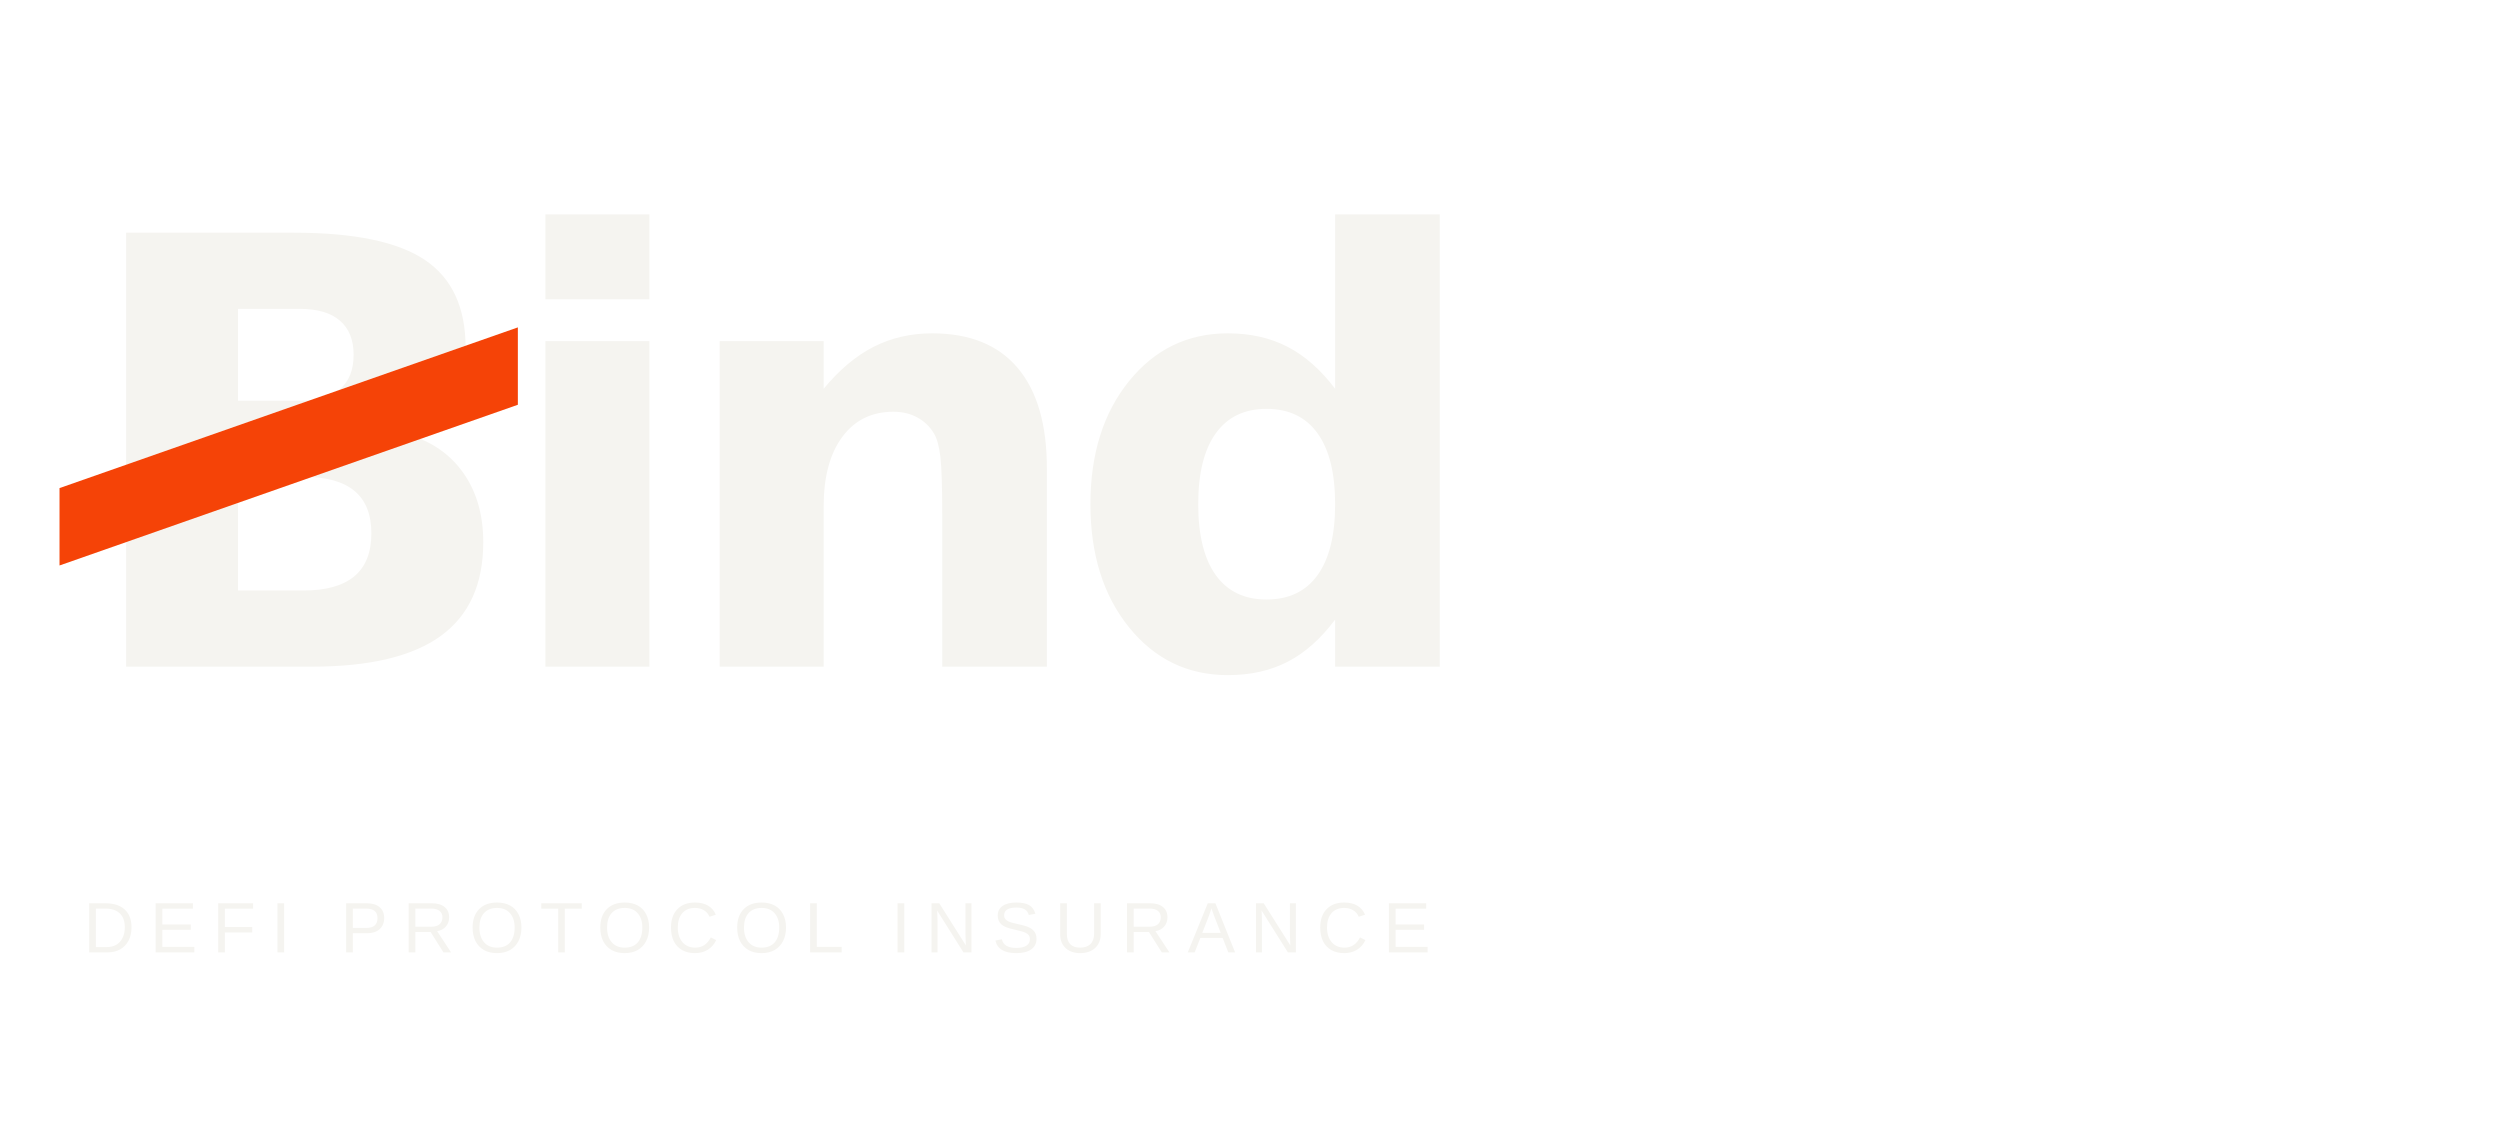
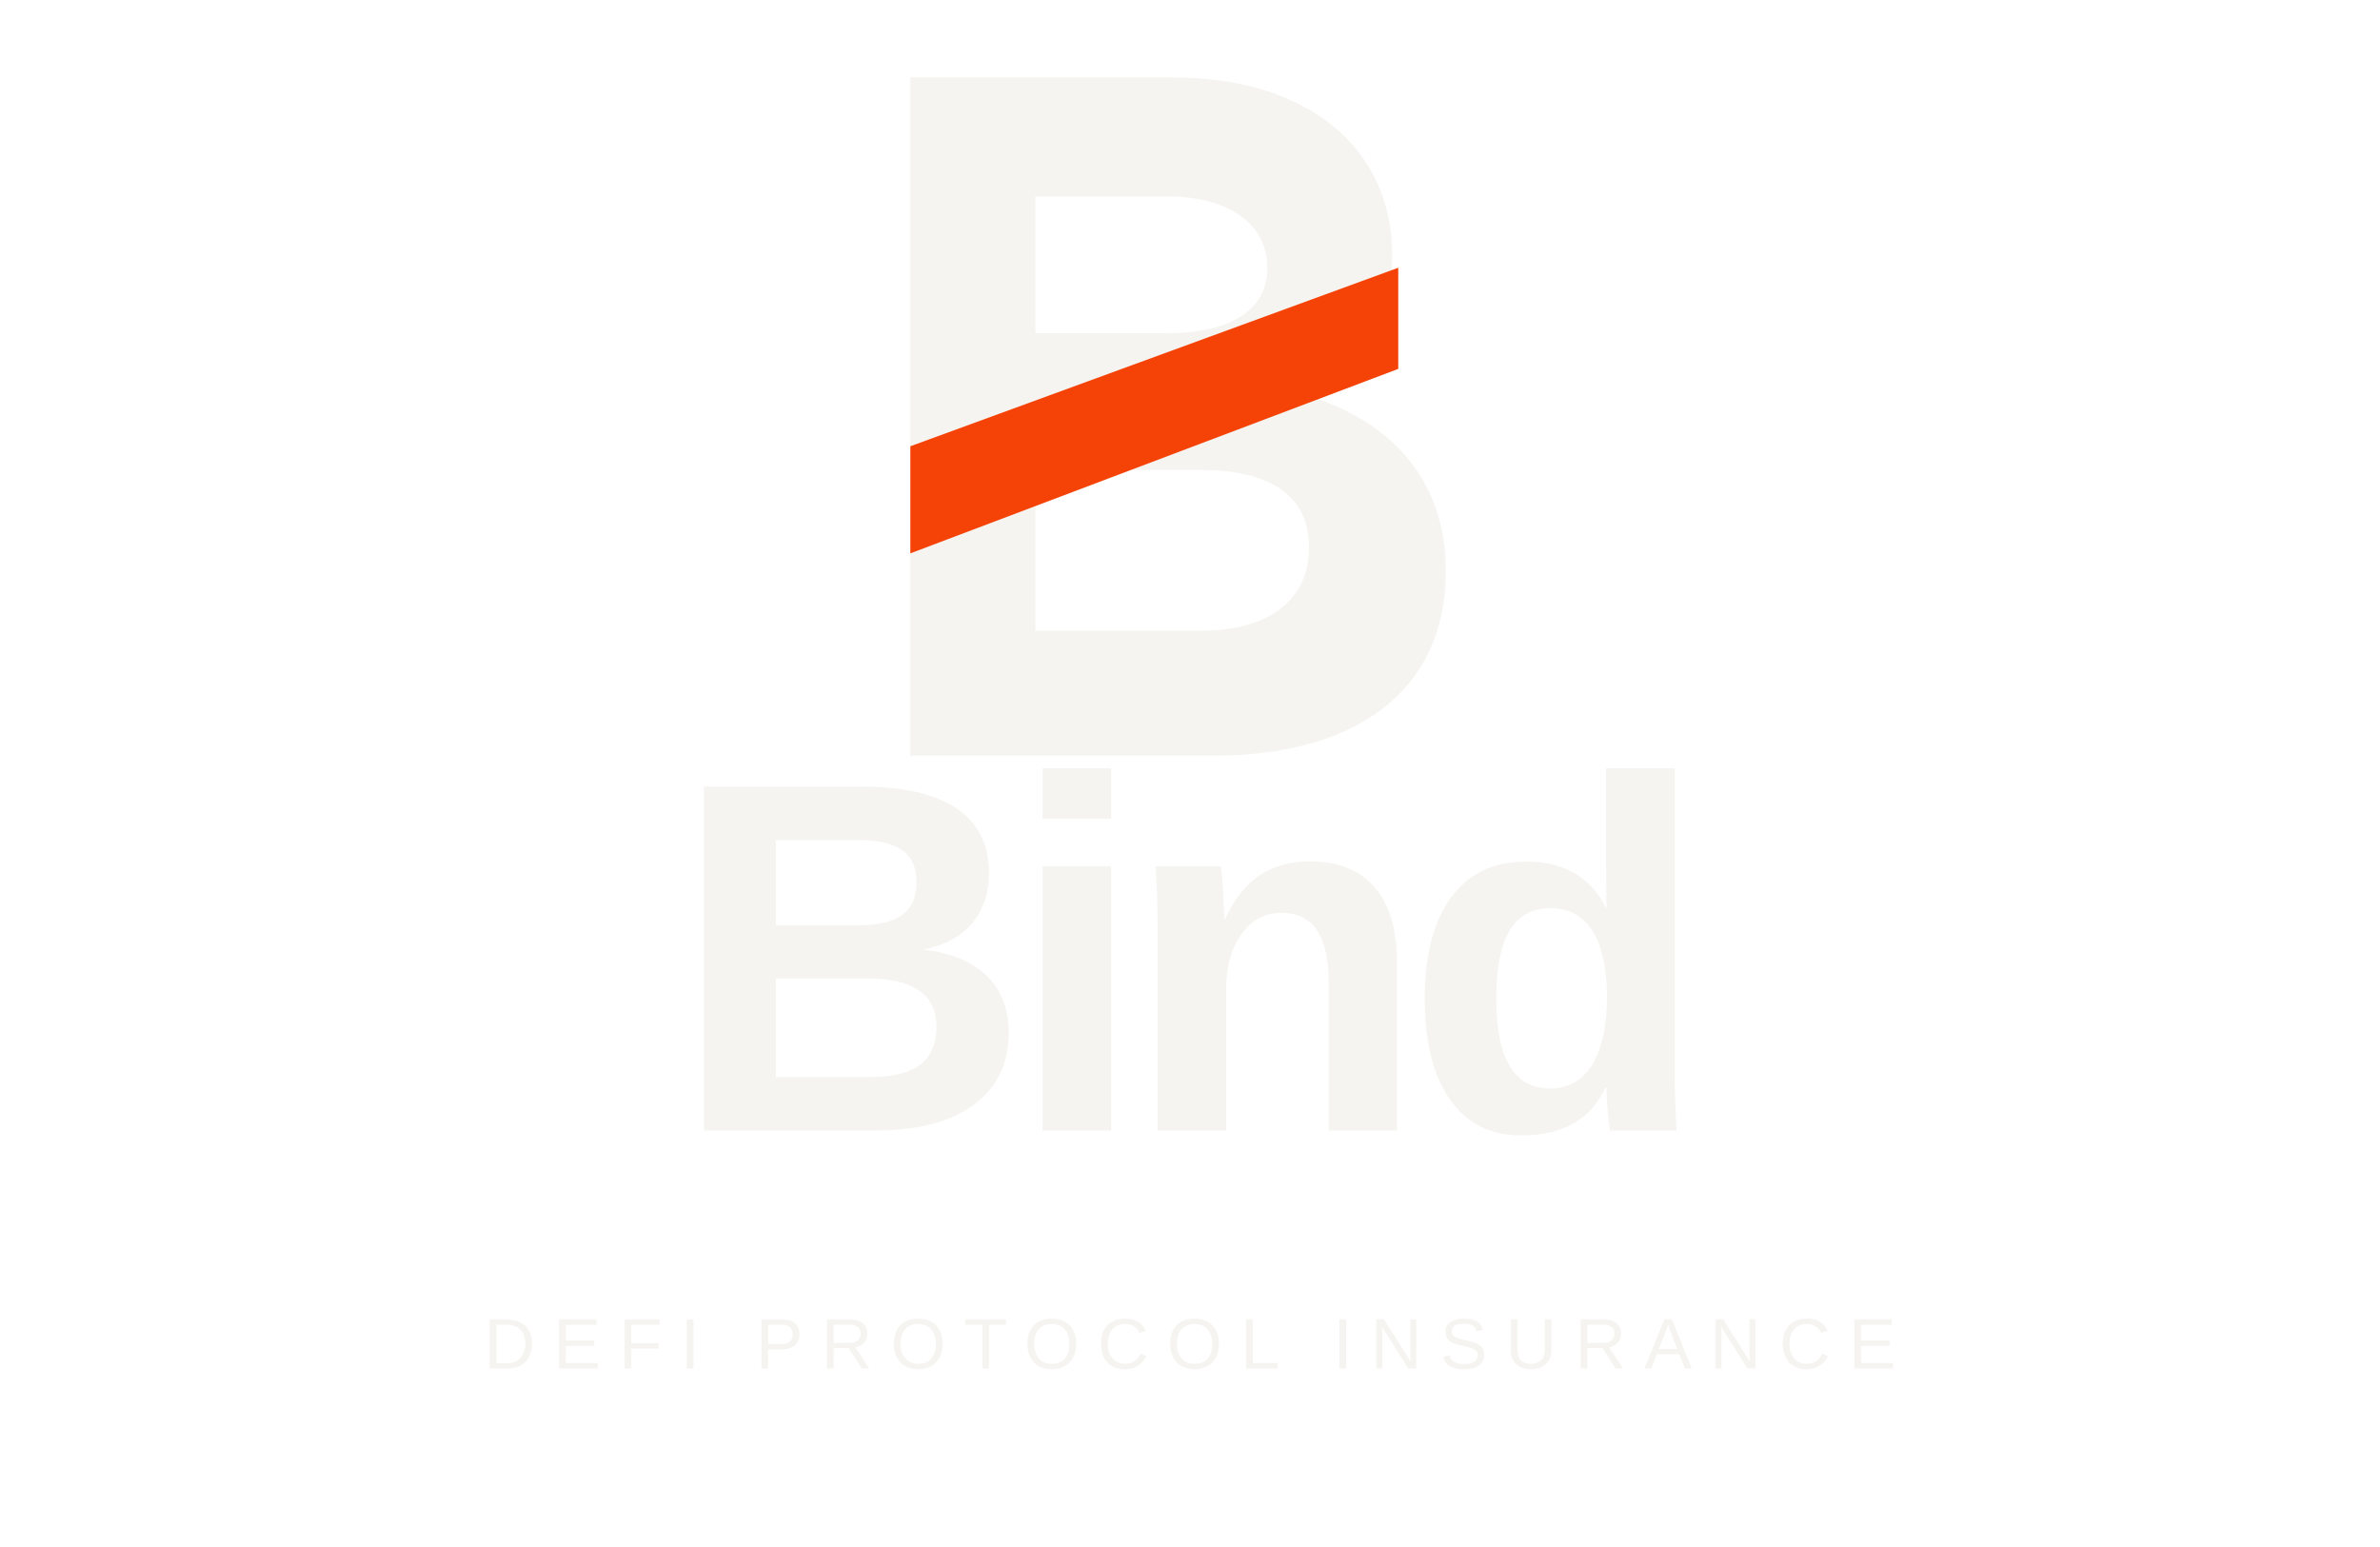
- <svg xmlns="http://www.w3.org/2000/svg" viewBox="0 0 420 190">
-   <text x="12" y="112" font-family="DejaVu Sans,Arial,sans-serif" font-size="100" font-weight="800" letter-spacing="-5" fill="#F5F4F0">Bind</text>
-   <path d="M10 82 L87 55 L87 68 L10 95 Z" fill="#F54307" />
-   <text x="14" y="160" font-family="Arial,sans-serif" font-size="12" letter-spacing="2.5" fill="#F5F4F0">DEFI PROTOCOL INSURANCE</text>
+ <svg xmlns="http://www.w3.org/2000/svg" width="800" height="520" viewBox="0 0 400 260">
+   <g transform="translate(145,10)">
+     <g>
+       <path fill="#F5F4F0" fill-rule="evenodd" d="M8 3 H52 C75 3 89 15 89 33 C89 44 83 51 73 56 C88 60 98 70 98 86 C98 106 83 117 59 117 H8 Z M29 23 V46 H51 C62 46 68 42 68 35 C68 28 62 23 51 23 Z M29 69 V96 H57 C68 96 75 91 75 82 C75 73 68 69 57 69 Z" />
+       <path fill="#F54307" d="M8 65 L90 35 L90 52 L8 83 Z" />
+     </g>
+   </g>
+   <text x="200" y="190" text-anchor="middle" font-family="Arial, Helvetica, sans-serif" font-size="84" font-weight="800" letter-spacing="-4" fill="#F5F4F0">Bind</text>
+   <text x="200" y="230" text-anchor="middle" font-family="Arial, Helvetica, sans-serif" font-size="12" letter-spacing="3" fill="#F5F4F0">DEFI PROTOCOL INSURANCE</text>
</svg>
